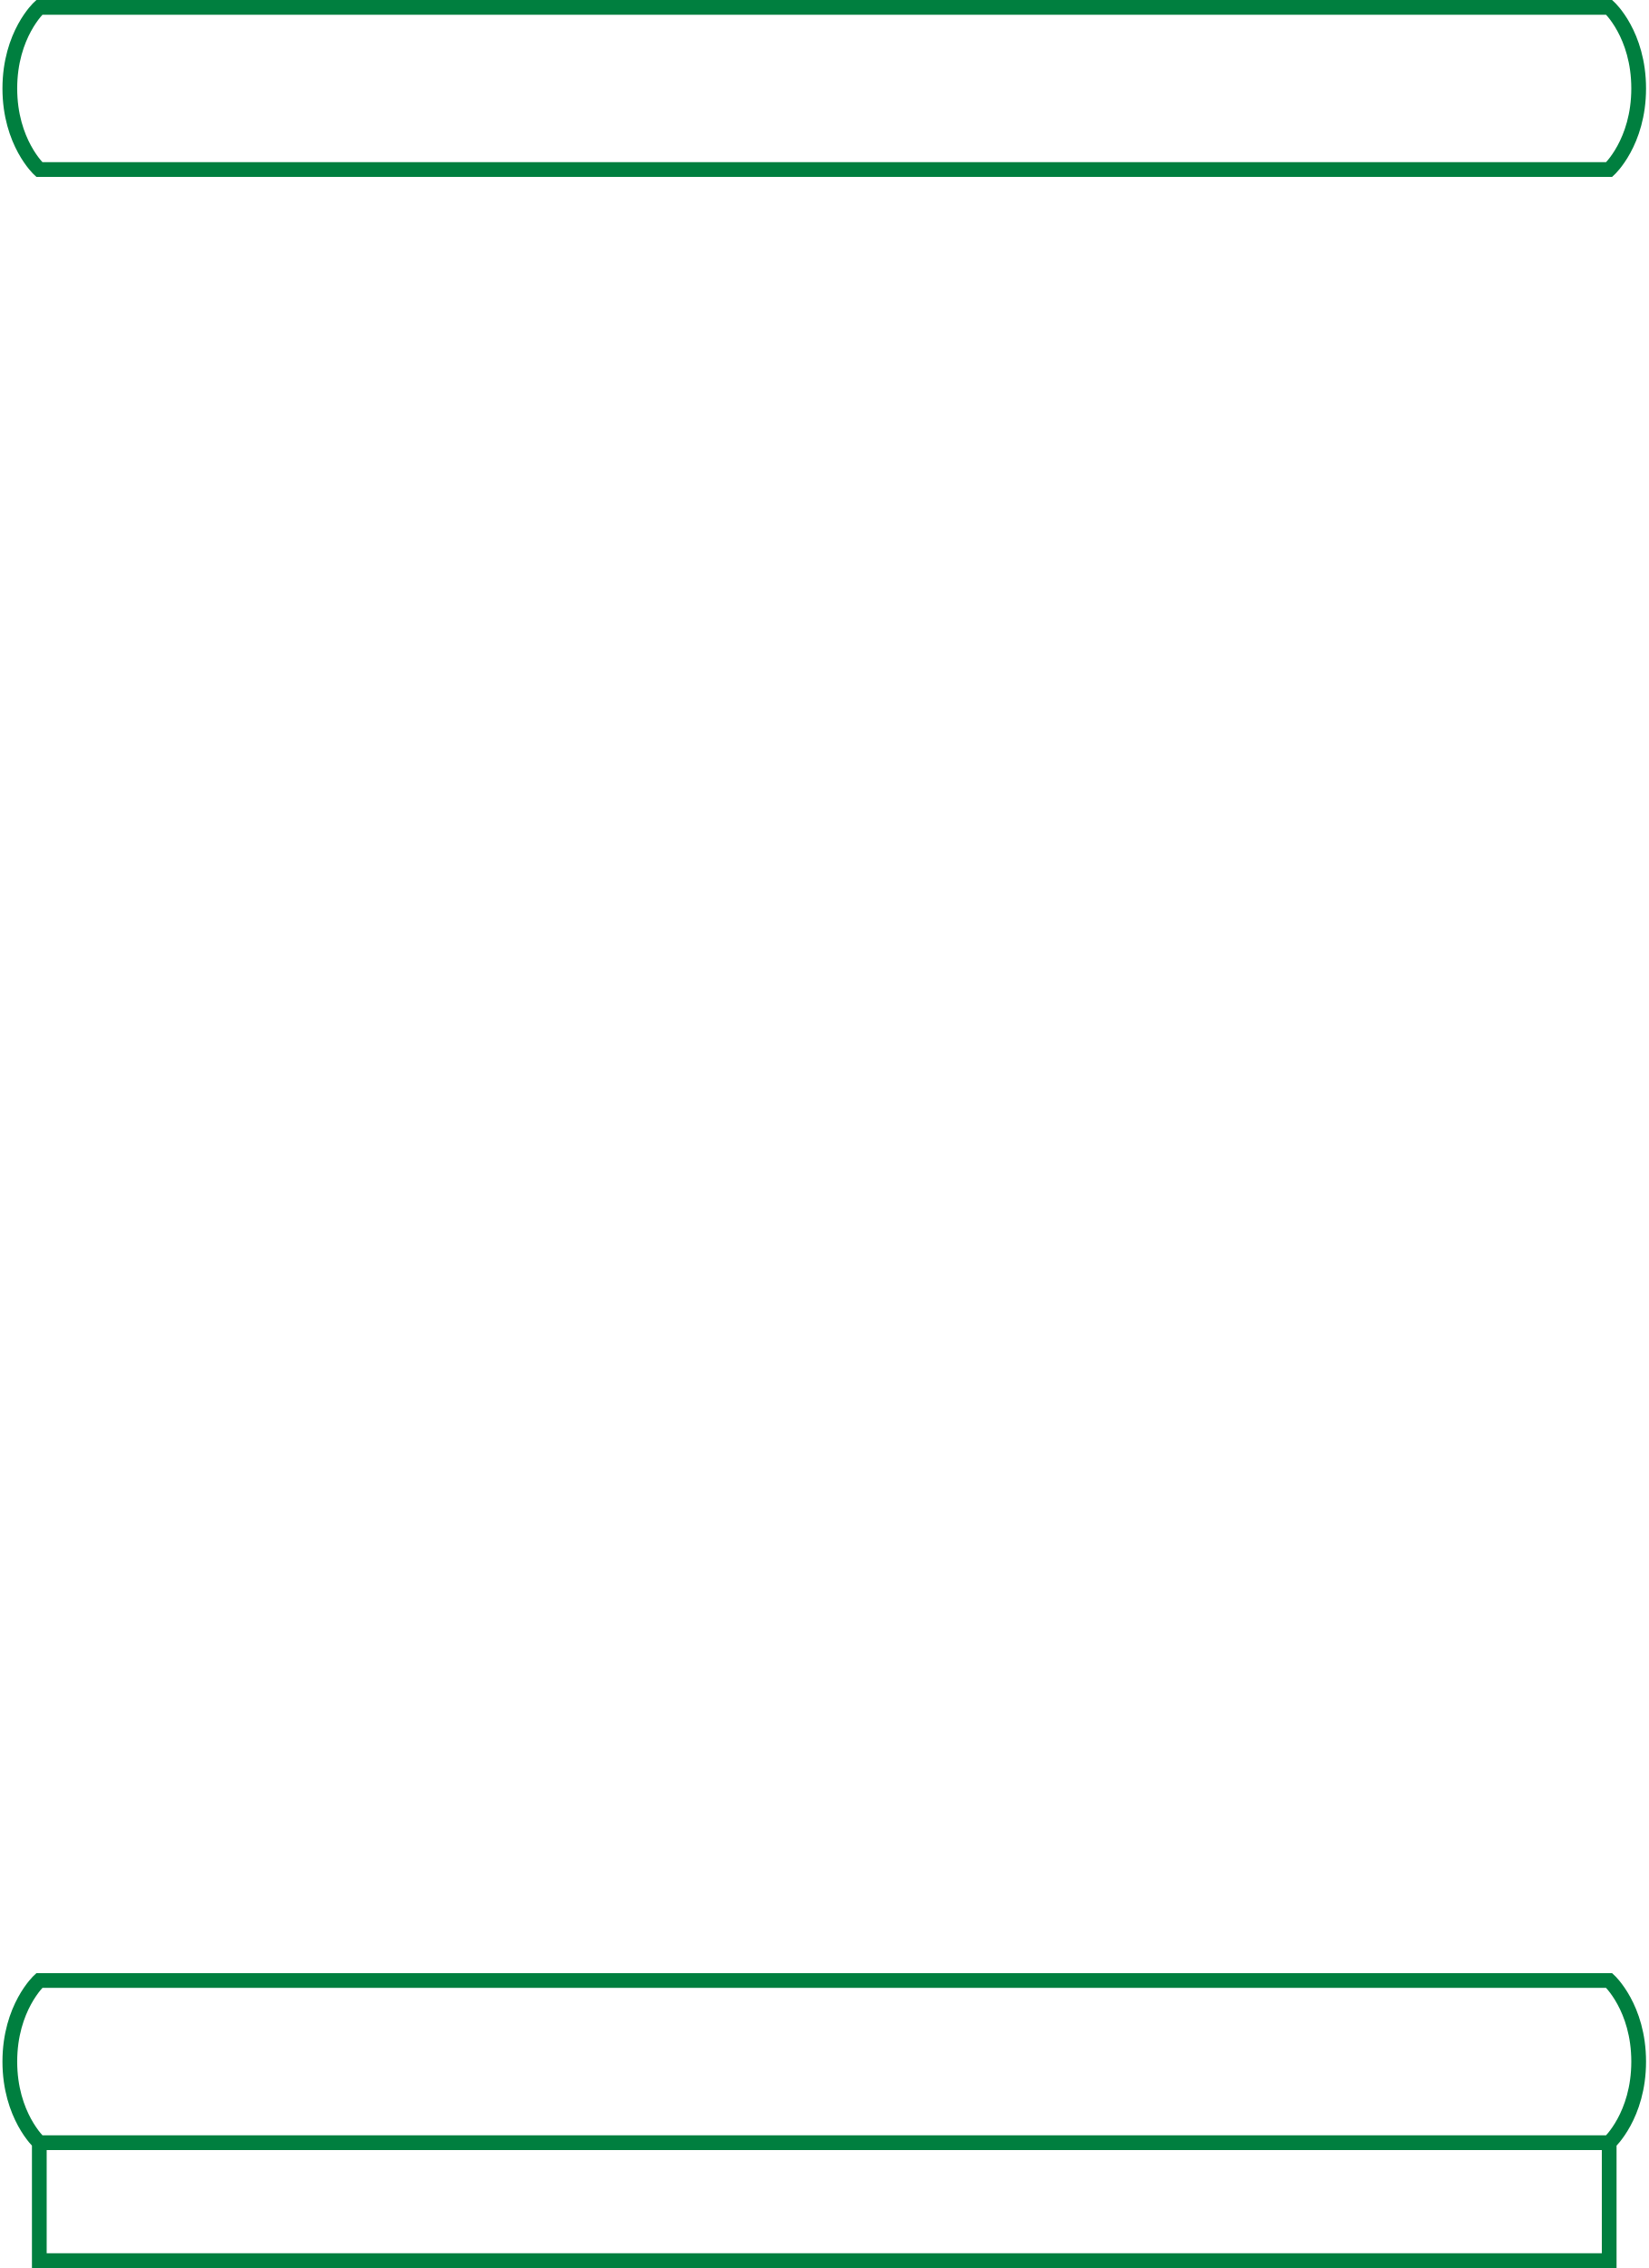
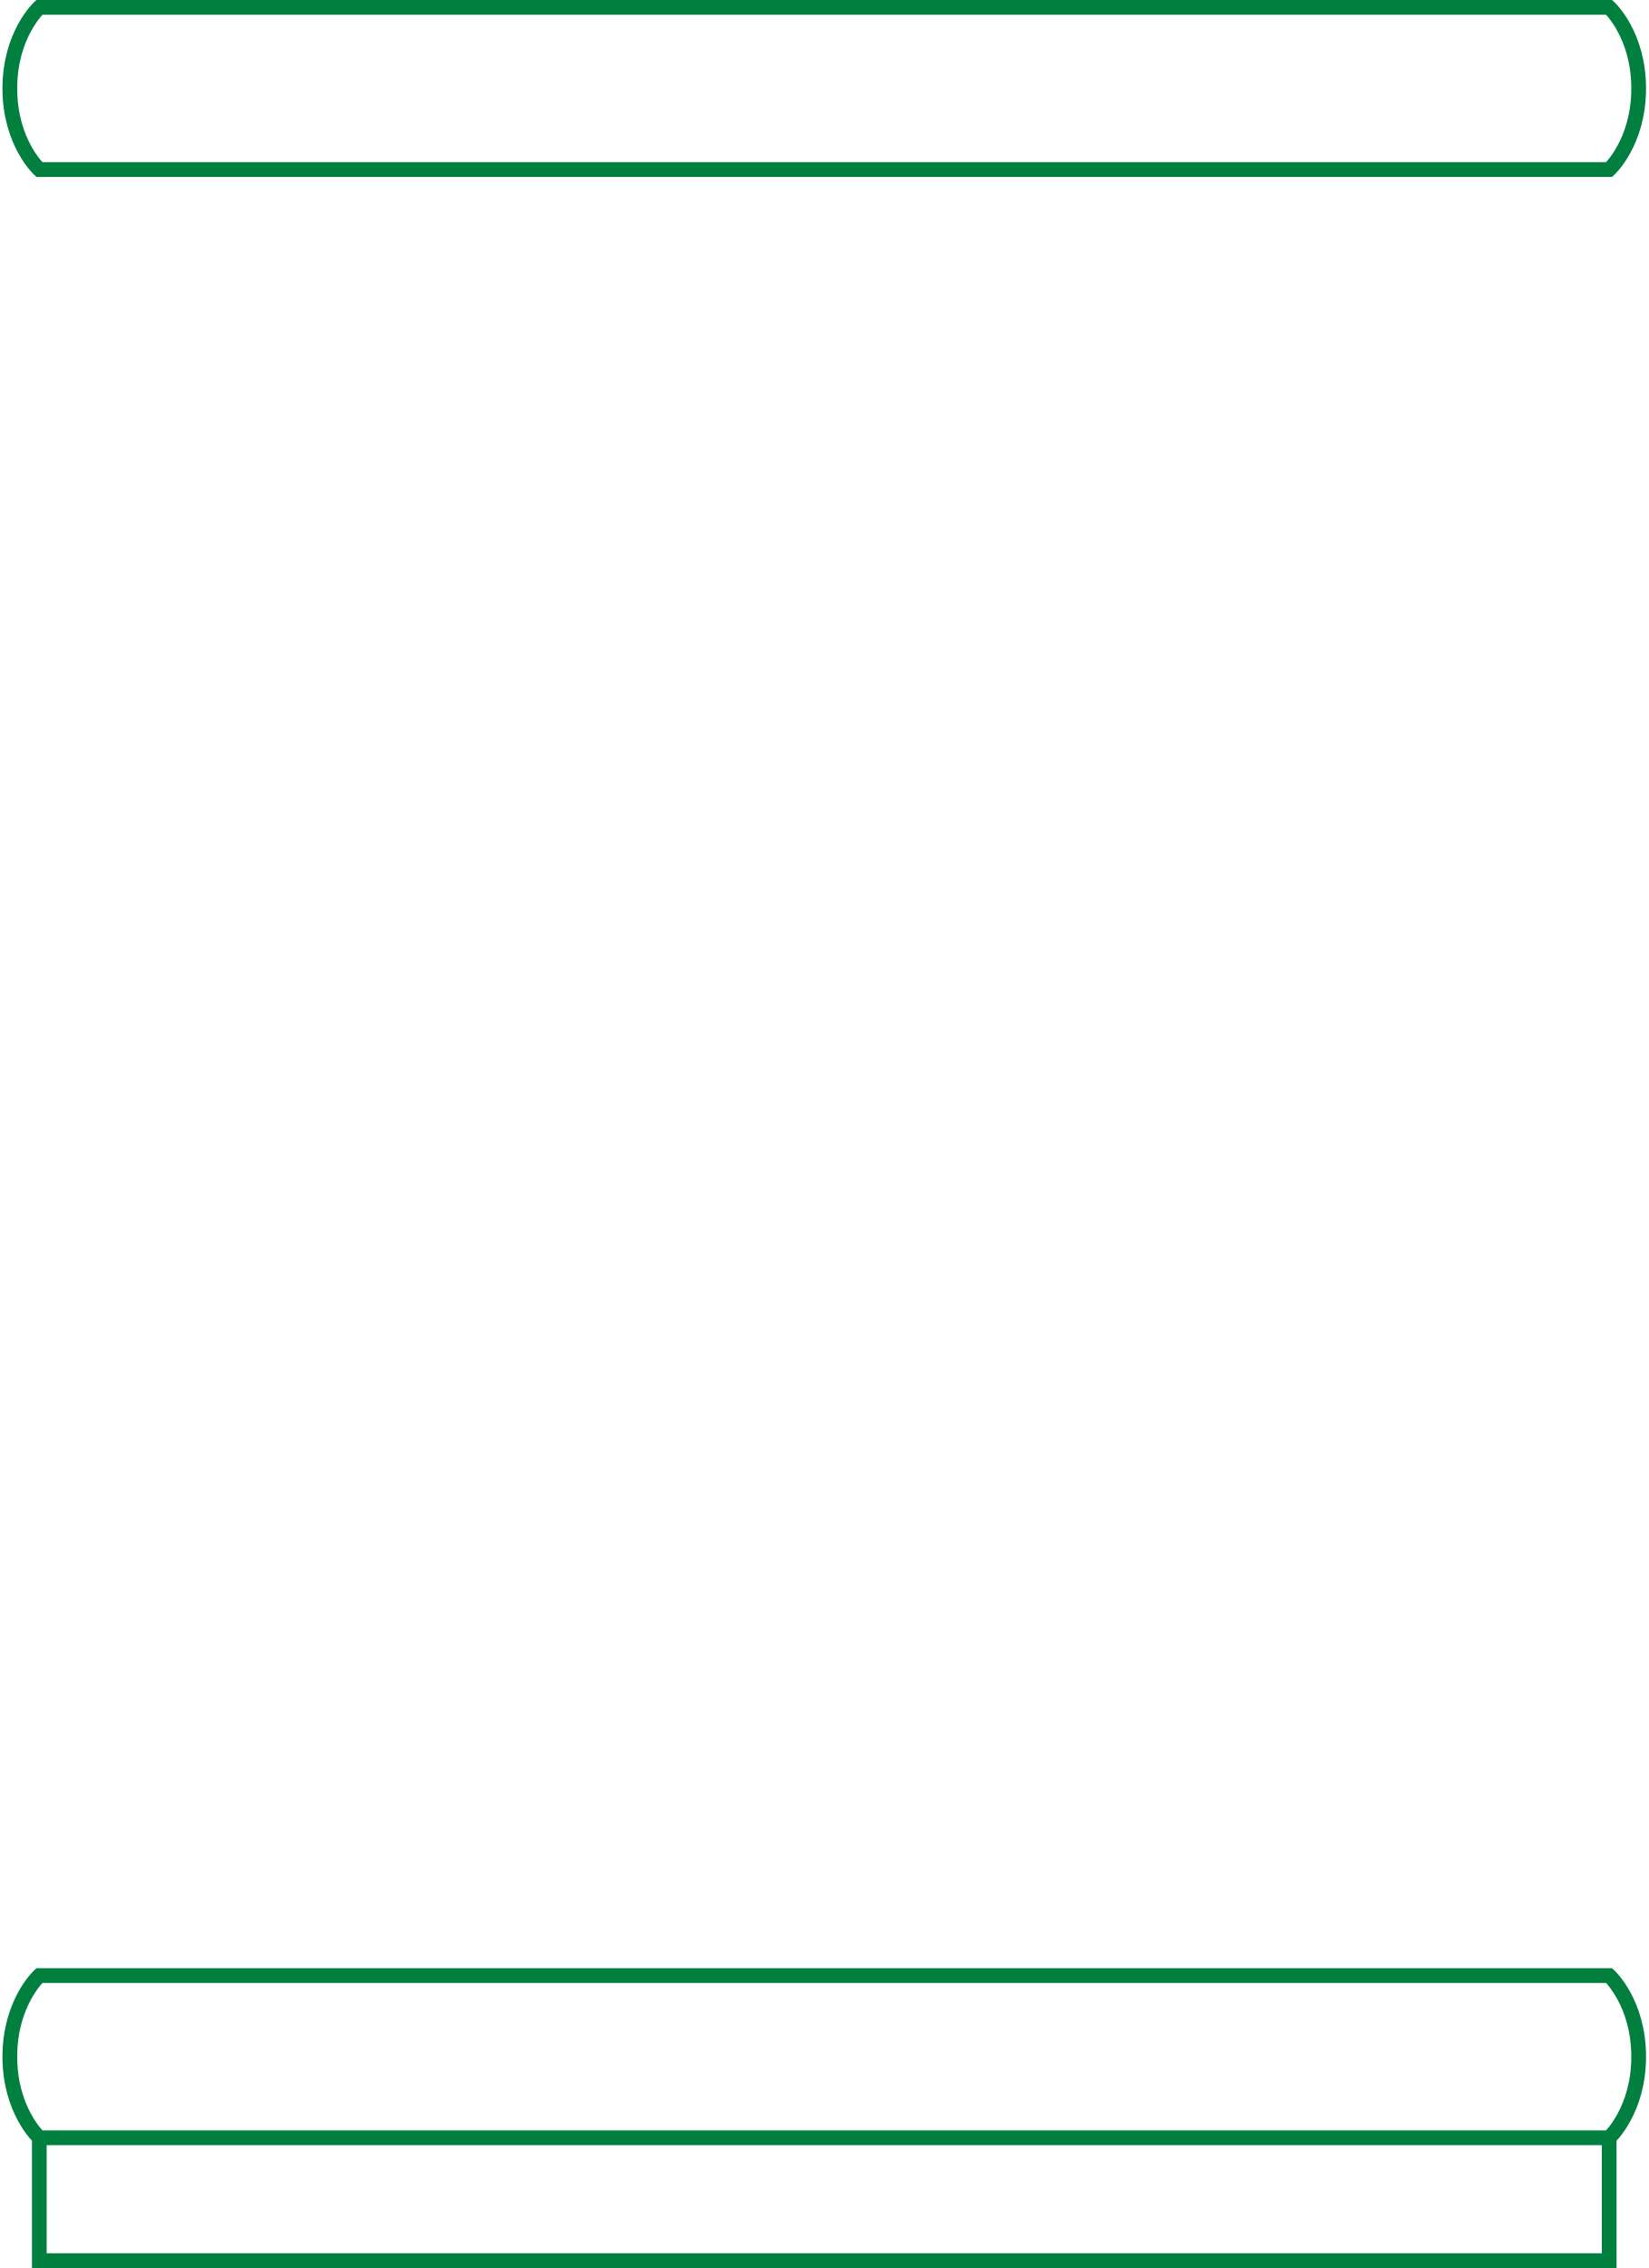
<svg xmlns="http://www.w3.org/2000/svg" clip-rule="evenodd" fill-rule="evenodd" viewBox="0 0 671 923">
-   <path d="m16 806h639s12 11 12 33-12 33-12 33h-639s-12-11-12-33 12-33 12-33zm0-737h639s12-11 12-33-12-33-12-33h-639s-12 11-12 33 12 33 12 33zm639 803h-639v48h639z" fill="none" stroke="#007f3f" stroke-width="6" />
+   <path d="m16 804h639s12 11 12 33-12 33-12 33h-639s-12-11-12-33 12-33 12-33zm0-735h639s12-11 12-33-12-33-12-33h-639s-12 11-12 33 12 33 12 33zm639 801h-639v50h639z" fill="none" stroke="#007f3f" stroke-width="6" />
</svg>
